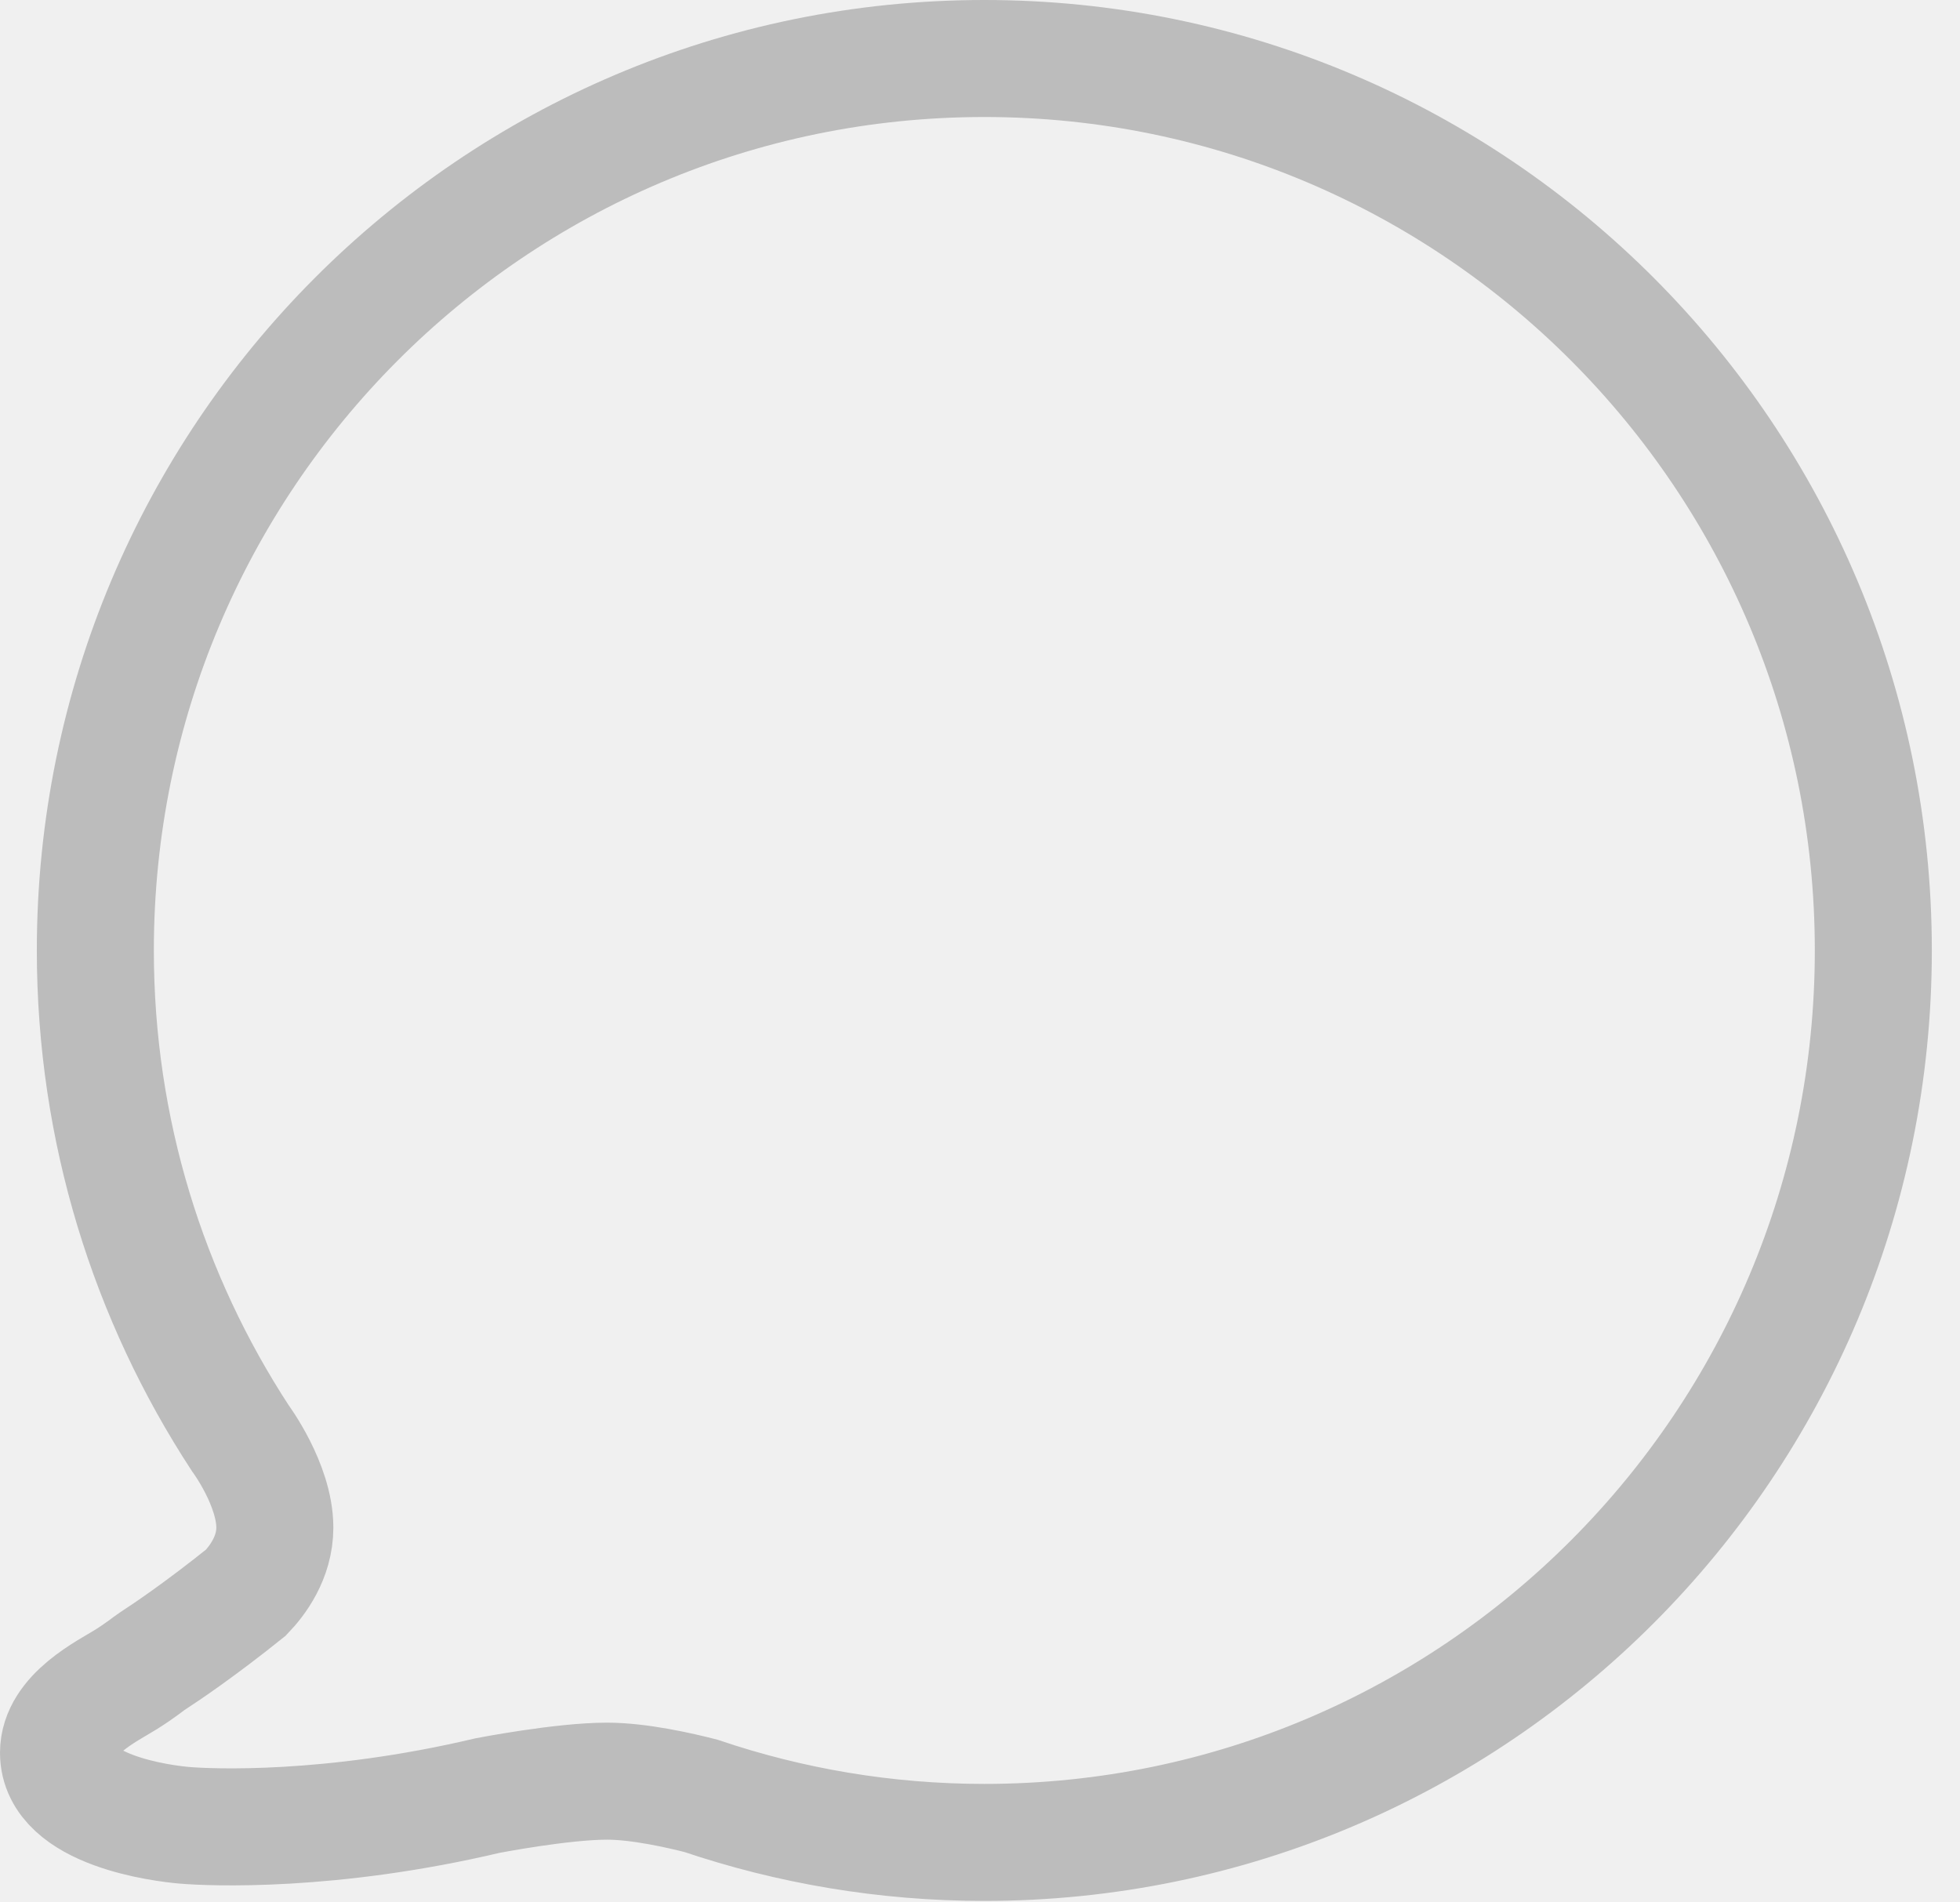
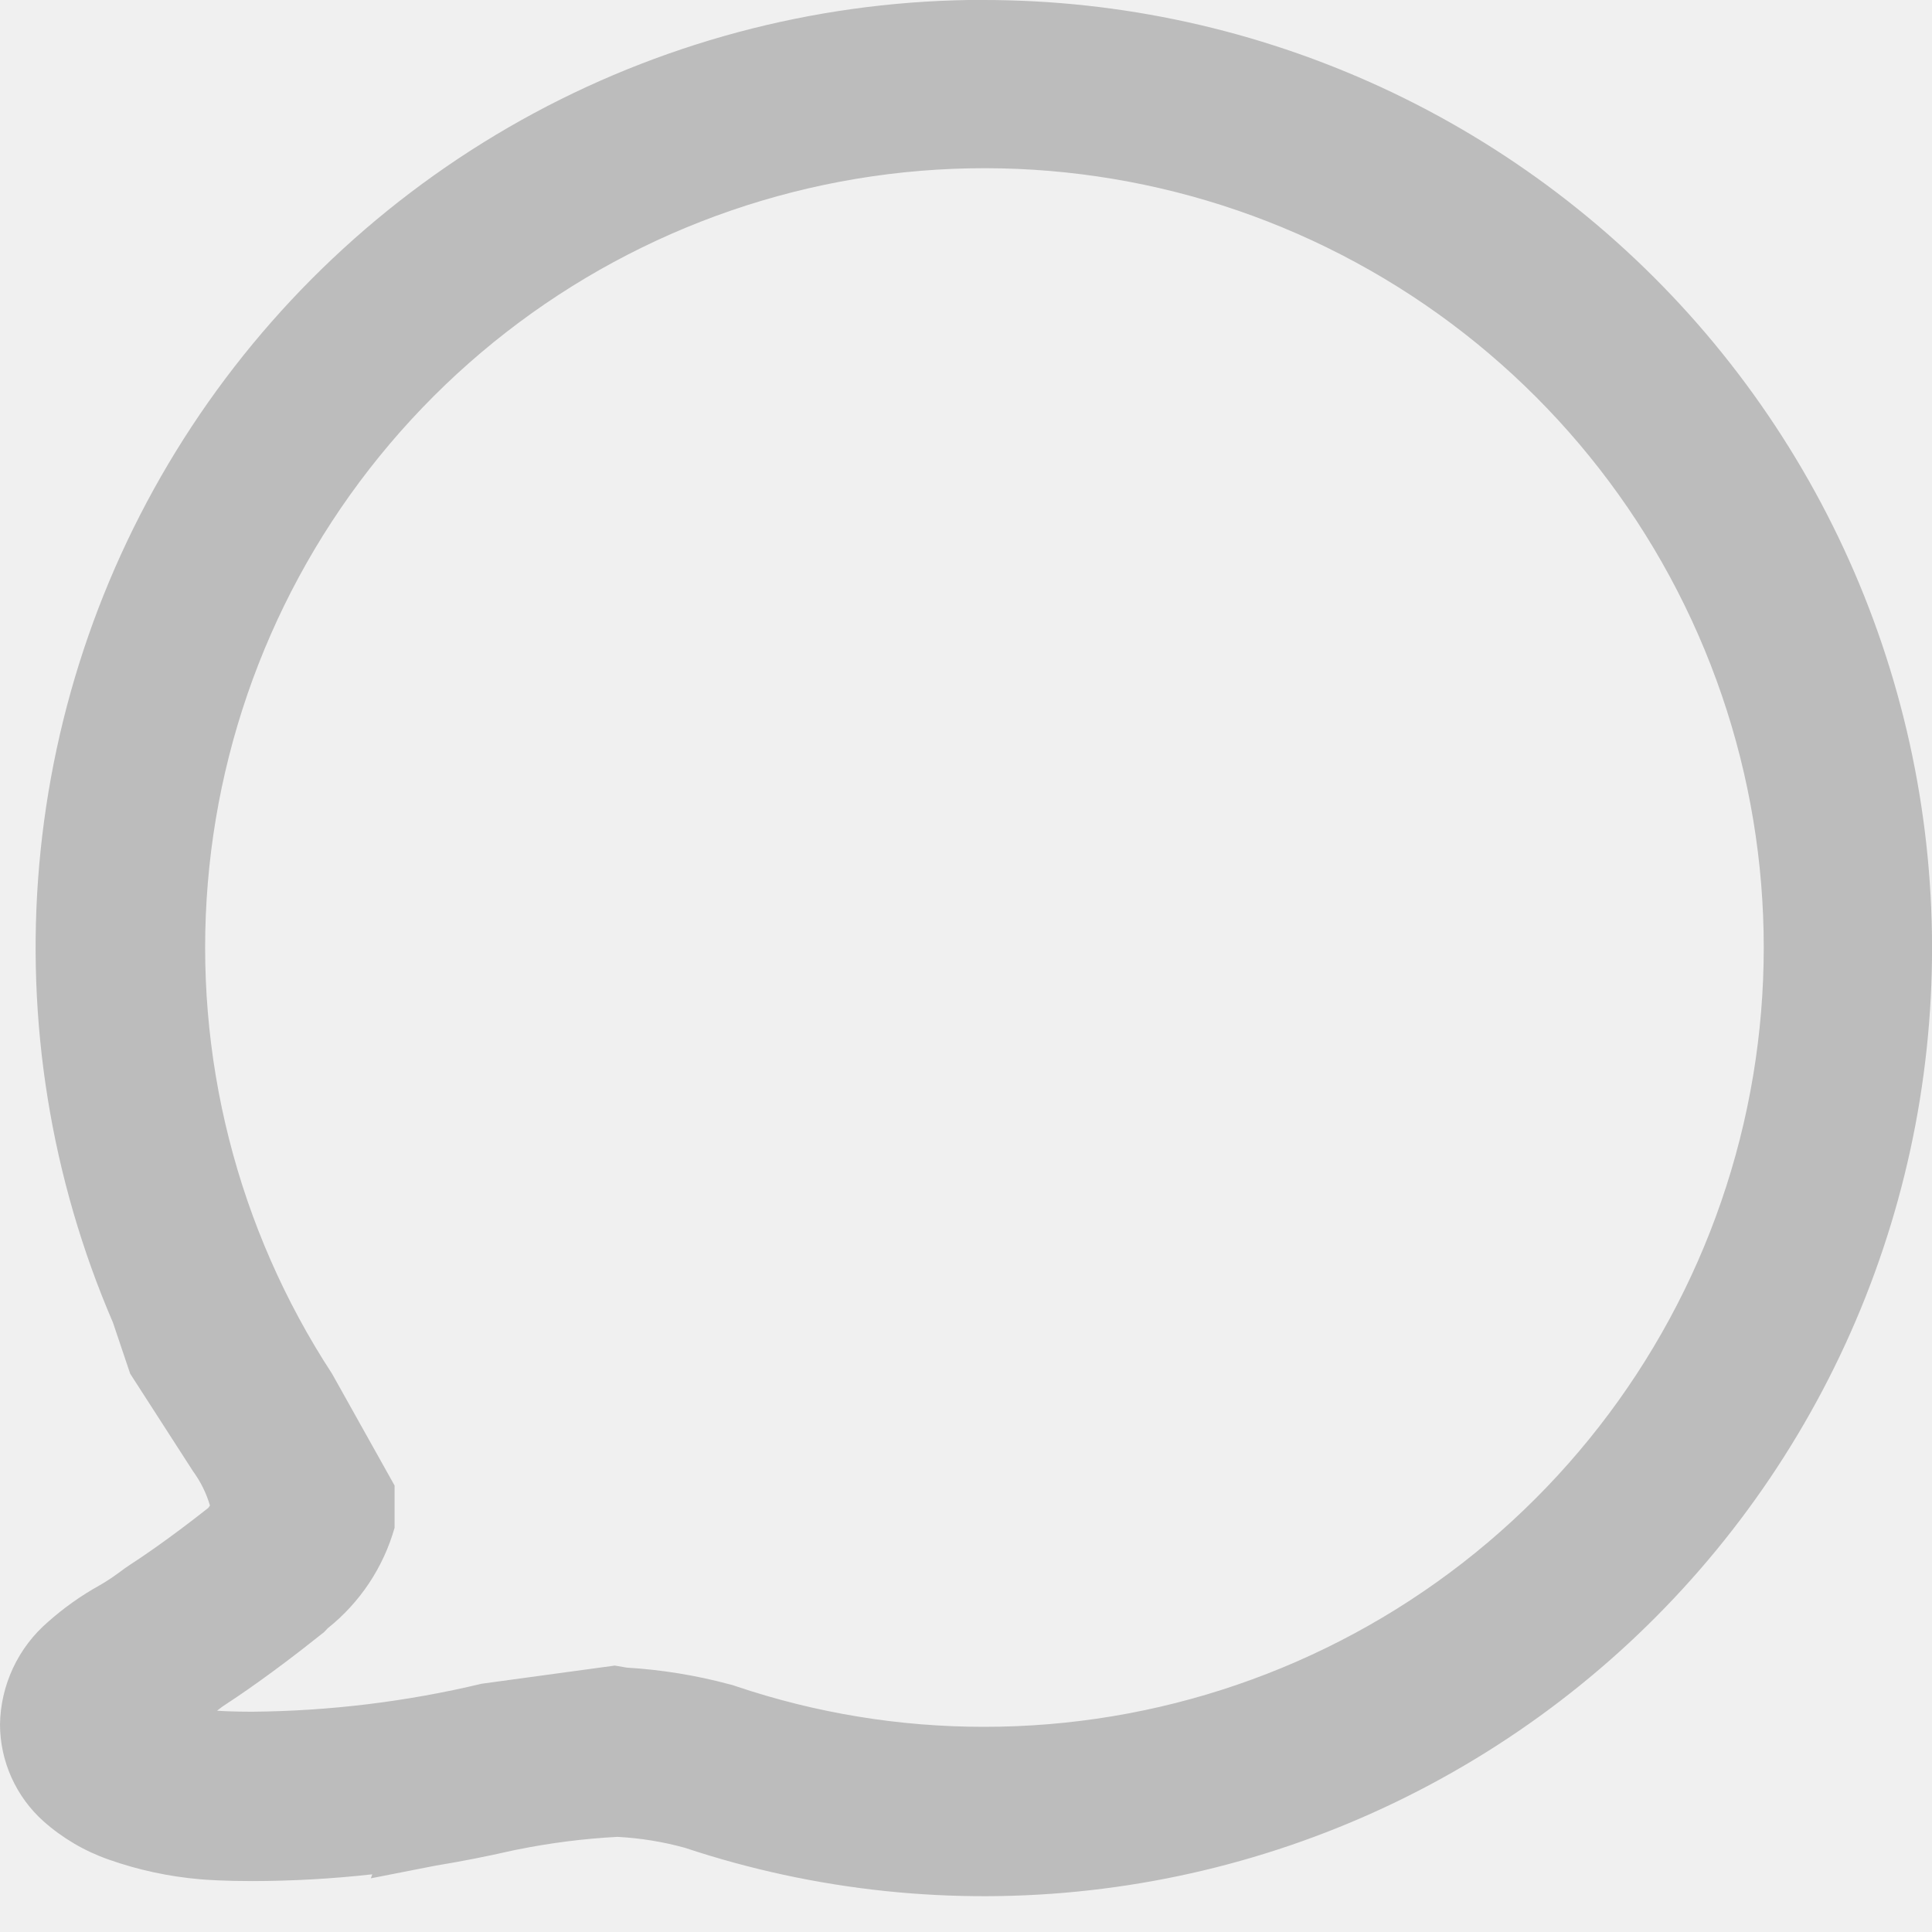
- <svg xmlns="http://www.w3.org/2000/svg" width="67" height="65" viewBox="0 0 67 65" fill="none">
-   <path fill-rule="evenodd" clip-rule="evenodd" d="M3.259 32.49C3.259 38.646 5.084 44.37 8.214 49.161C8.214 49.161 9.395 50.75 9.395 52.217C9.395 53.253 8.789 54.042 8.407 54.44C6.853 55.687 5.684 56.476 5.211 56.781C5.077 56.868 4.814 57.093 4.296 57.417C3.686 57.799 2 58.609 2 59.915C2 61.895 5.574 62.333 6.31 62.395C7.178 62.469 11.276 62.653 16.662 61.38C16.662 61.38 19.205 60.886 20.75 60.886C21.853 60.886 23.252 61.206 23.962 61.389C27.004 62.417 30.26 62.98 33.648 62.98C50.431 62.98 64.037 49.329 64.037 32.49C64.037 15.651 50.431 2 33.648 2C16.865 2 3.259 15.651 3.259 32.49V32.49Z" stroke="#BCBCBC" stroke-width="4" />
+ <svg xmlns="http://www.w3.org/2000/svg" width="50" height="50" viewBox="0 0 50 50" fill="none">
+   <g clip-path="url(#clip0_62_7621)">
+     <path d="M25.462 3.22798e-06C29.016 -0 32.528 0.772 35.755 2.262C38.981 3.752 41.845 5.926 44.149 8.632C46.452 11.339 48.141 14.513 49.096 17.936C50.053 21.359 50.254 24.949 49.686 28.457C49.118 31.966 47.795 35.309 45.807 38.255C43.82 41.202 41.217 43.682 38.177 45.523C35.137 47.365 31.734 48.524 28.202 48.92C24.67 49.317 21.094 48.941 17.722 47.82C17.152 47.663 16.568 47.569 15.978 47.538C15.11 47.584 14.245 47.694 13.393 47.866L13.273 47.89C12.579 48.049 11.912 48.178 11.281 48.281L9.597 48.611L9.635 48.507C8.603 48.622 7.566 48.681 6.528 48.682C5.813 48.682 5.345 48.65 5.177 48.635C4.371 48.566 3.578 48.395 2.815 48.126C2.192 47.909 1.619 47.572 1.126 47.135C0.774 46.82 0.492 46.435 0.298 46.004C0.104 45.573 0.002 45.107 0 44.634C0.007 44.127 0.122 43.627 0.337 43.168C0.552 42.709 0.862 42.301 1.247 41.971C1.656 41.608 2.103 41.291 2.581 41.026L2.719 40.944C2.903 40.83 3.023 40.74 3.12 40.669C3.196 40.613 3.274 40.554 3.368 40.494C3.58 40.357 4.332 39.861 5.391 39.024C5.407 39.003 5.421 38.982 5.433 38.96C5.339 38.642 5.191 38.343 4.995 38.075L3.369 35.551L2.924 34.23C1.316 30.497 0.66 26.424 1.016 22.375C1.372 18.326 2.728 14.43 4.963 11.035C7.198 7.641 10.242 4.855 13.82 2.928C17.399 1.002 21.4 -0.005 25.464 -0.003L25.462 3.22798e-06ZM25.462 44.69C29.951 44.694 34.311 43.2 37.855 40.446C41.398 37.691 43.922 33.834 45.026 29.484C46.13 25.134 45.752 20.54 43.951 16.429C42.15 12.318 39.03 8.925 35.083 6.788C31.137 4.65 26.591 3.89 22.163 4.627C17.736 5.365 13.682 7.558 10.642 10.86C7.601 14.161 5.749 18.382 5.378 22.855C5.007 27.327 6.139 31.796 8.594 35.553L10.212 38.446V39.538C9.921 40.565 9.316 41.474 8.482 42.139L8.383 42.243L8.271 42.33C7.044 43.311 6.131 43.923 5.768 44.158L5.731 44.185L5.617 44.273C5.754 44.283 6.065 44.299 6.528 44.299C8.53 44.282 10.523 44.039 12.47 43.574L15.911 43.105L16.221 43.158C17.122 43.212 18.014 43.357 18.885 43.591L18.963 43.611L19.039 43.637C21.109 44.335 23.278 44.691 25.462 44.69Z" fill="#BCBCBC" />
+   </g>
+   <defs>
+     <clipPath id="clip0_62_7621">
+       <rect width="50" height="50" fill="white" />
+     </clipPath>
+   </defs>
</svg>
